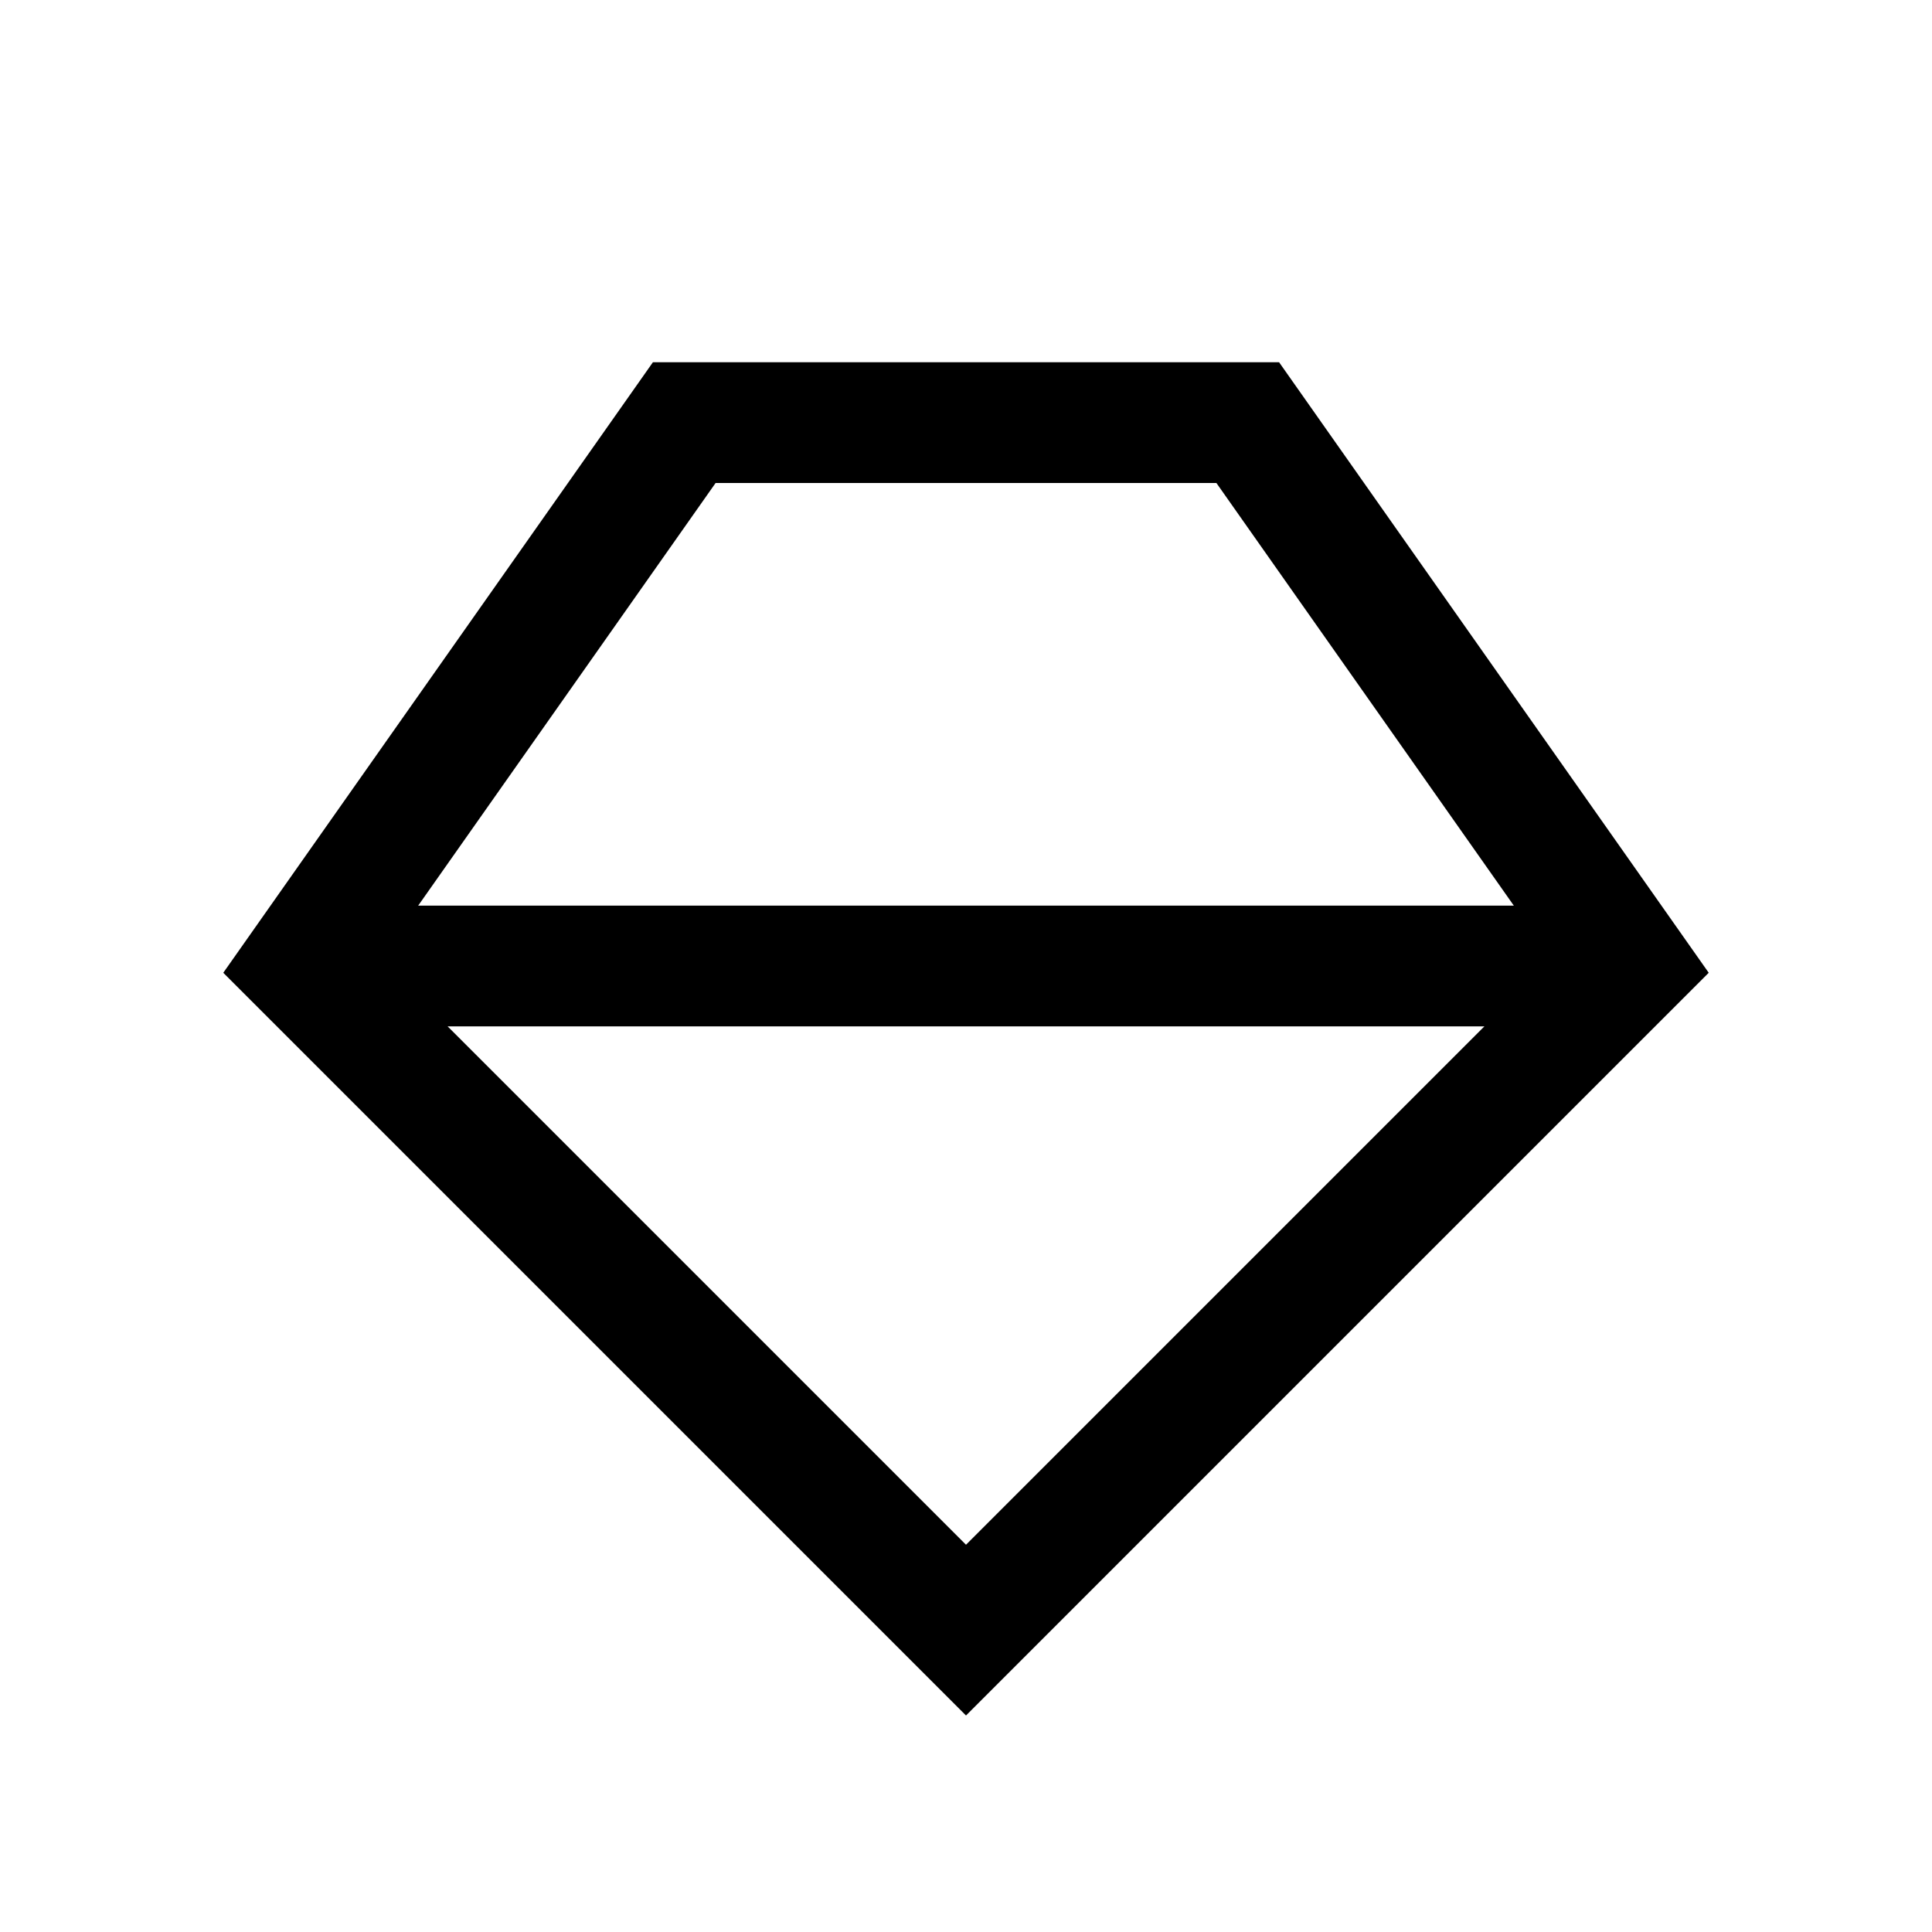
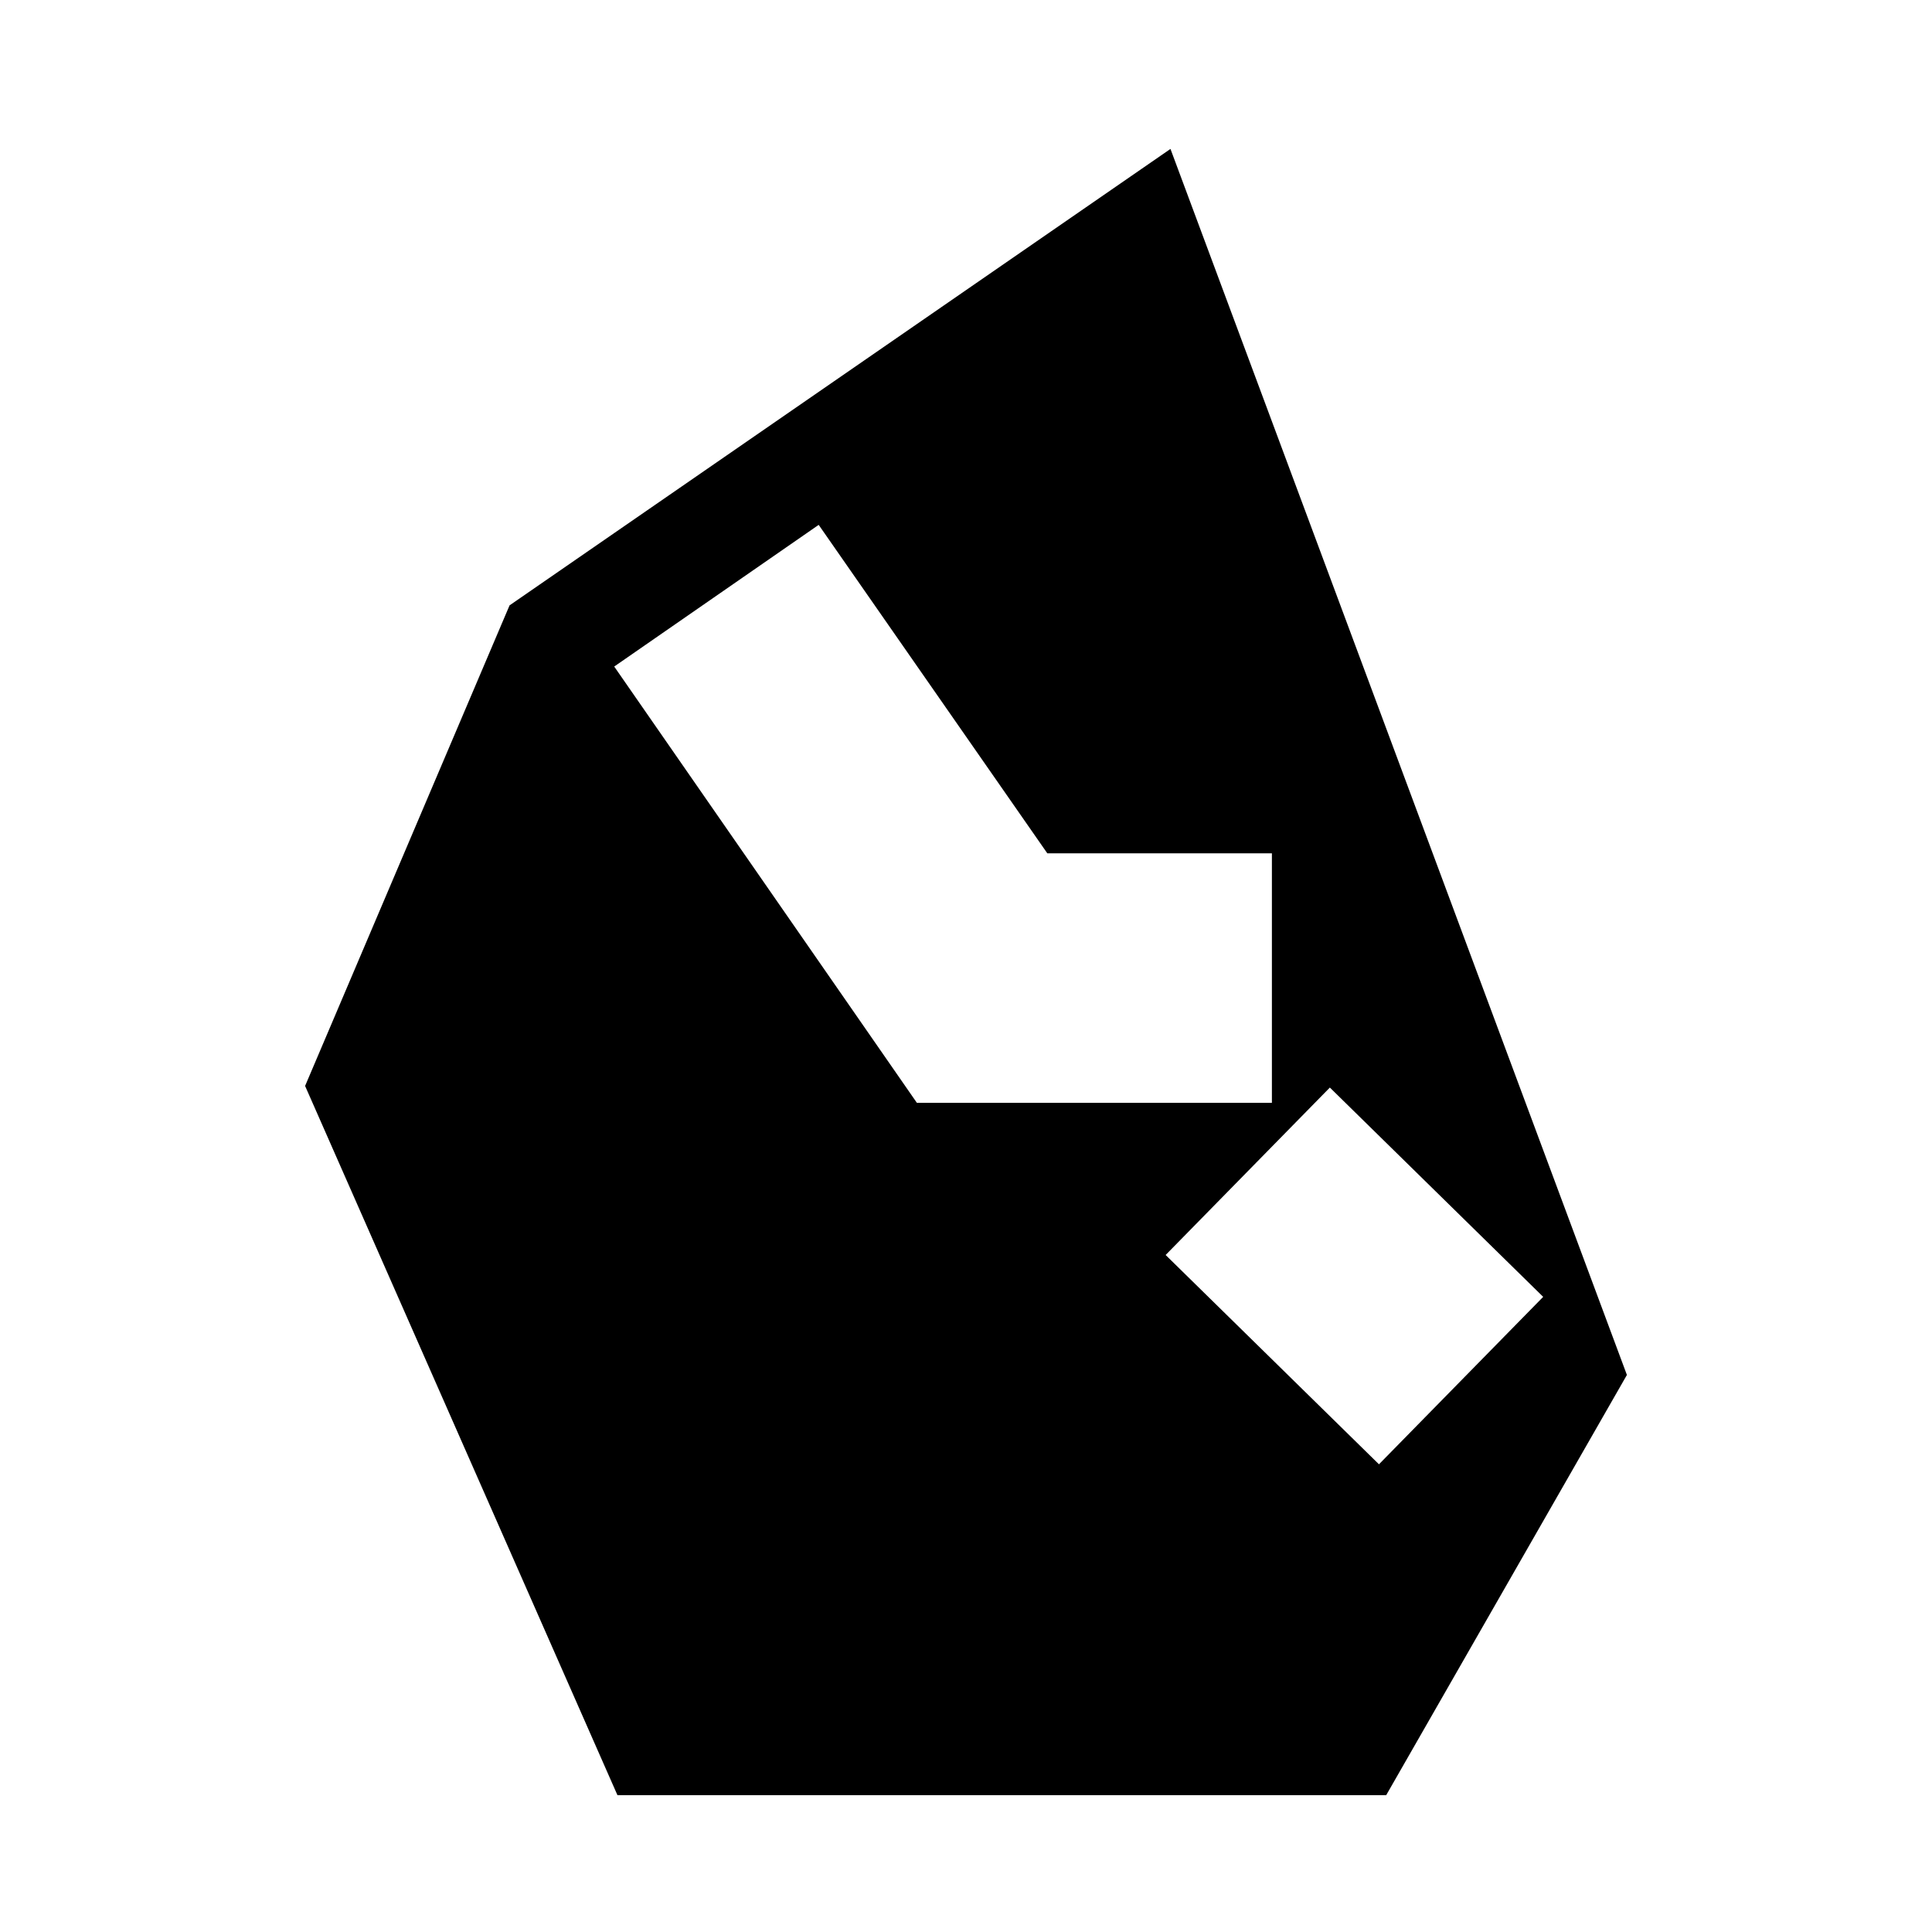
<svg xmlns="http://www.w3.org/2000/svg" viewBox="0 0 24 24" fill="none">
-   <path stroke="#000" stroke-width="1.5" stroke-linejoin="miter" d="M8.5 5.25H15.5L20.25 12L12 20.25L3.75 12Z" />
-   <path stroke="#000" stroke-width="1.5" stroke-linejoin="miter" d="M3.75 12H20.25" />
+   <path fill="#000" fill-rule="evenodd" d="M14.54 1.85L20.21 17.08L17.22 22.30L7.67 22.30L3.79 13.49L6.33 7.52ZM7.63 8.28L11.39 13.70L15.80 13.70L15.80 10.60L13.01 10.60L10.17 6.52ZM14.48 15.59L17.13 18.19L19.17 16.11L16.52 13.51Z" />
</svg>
